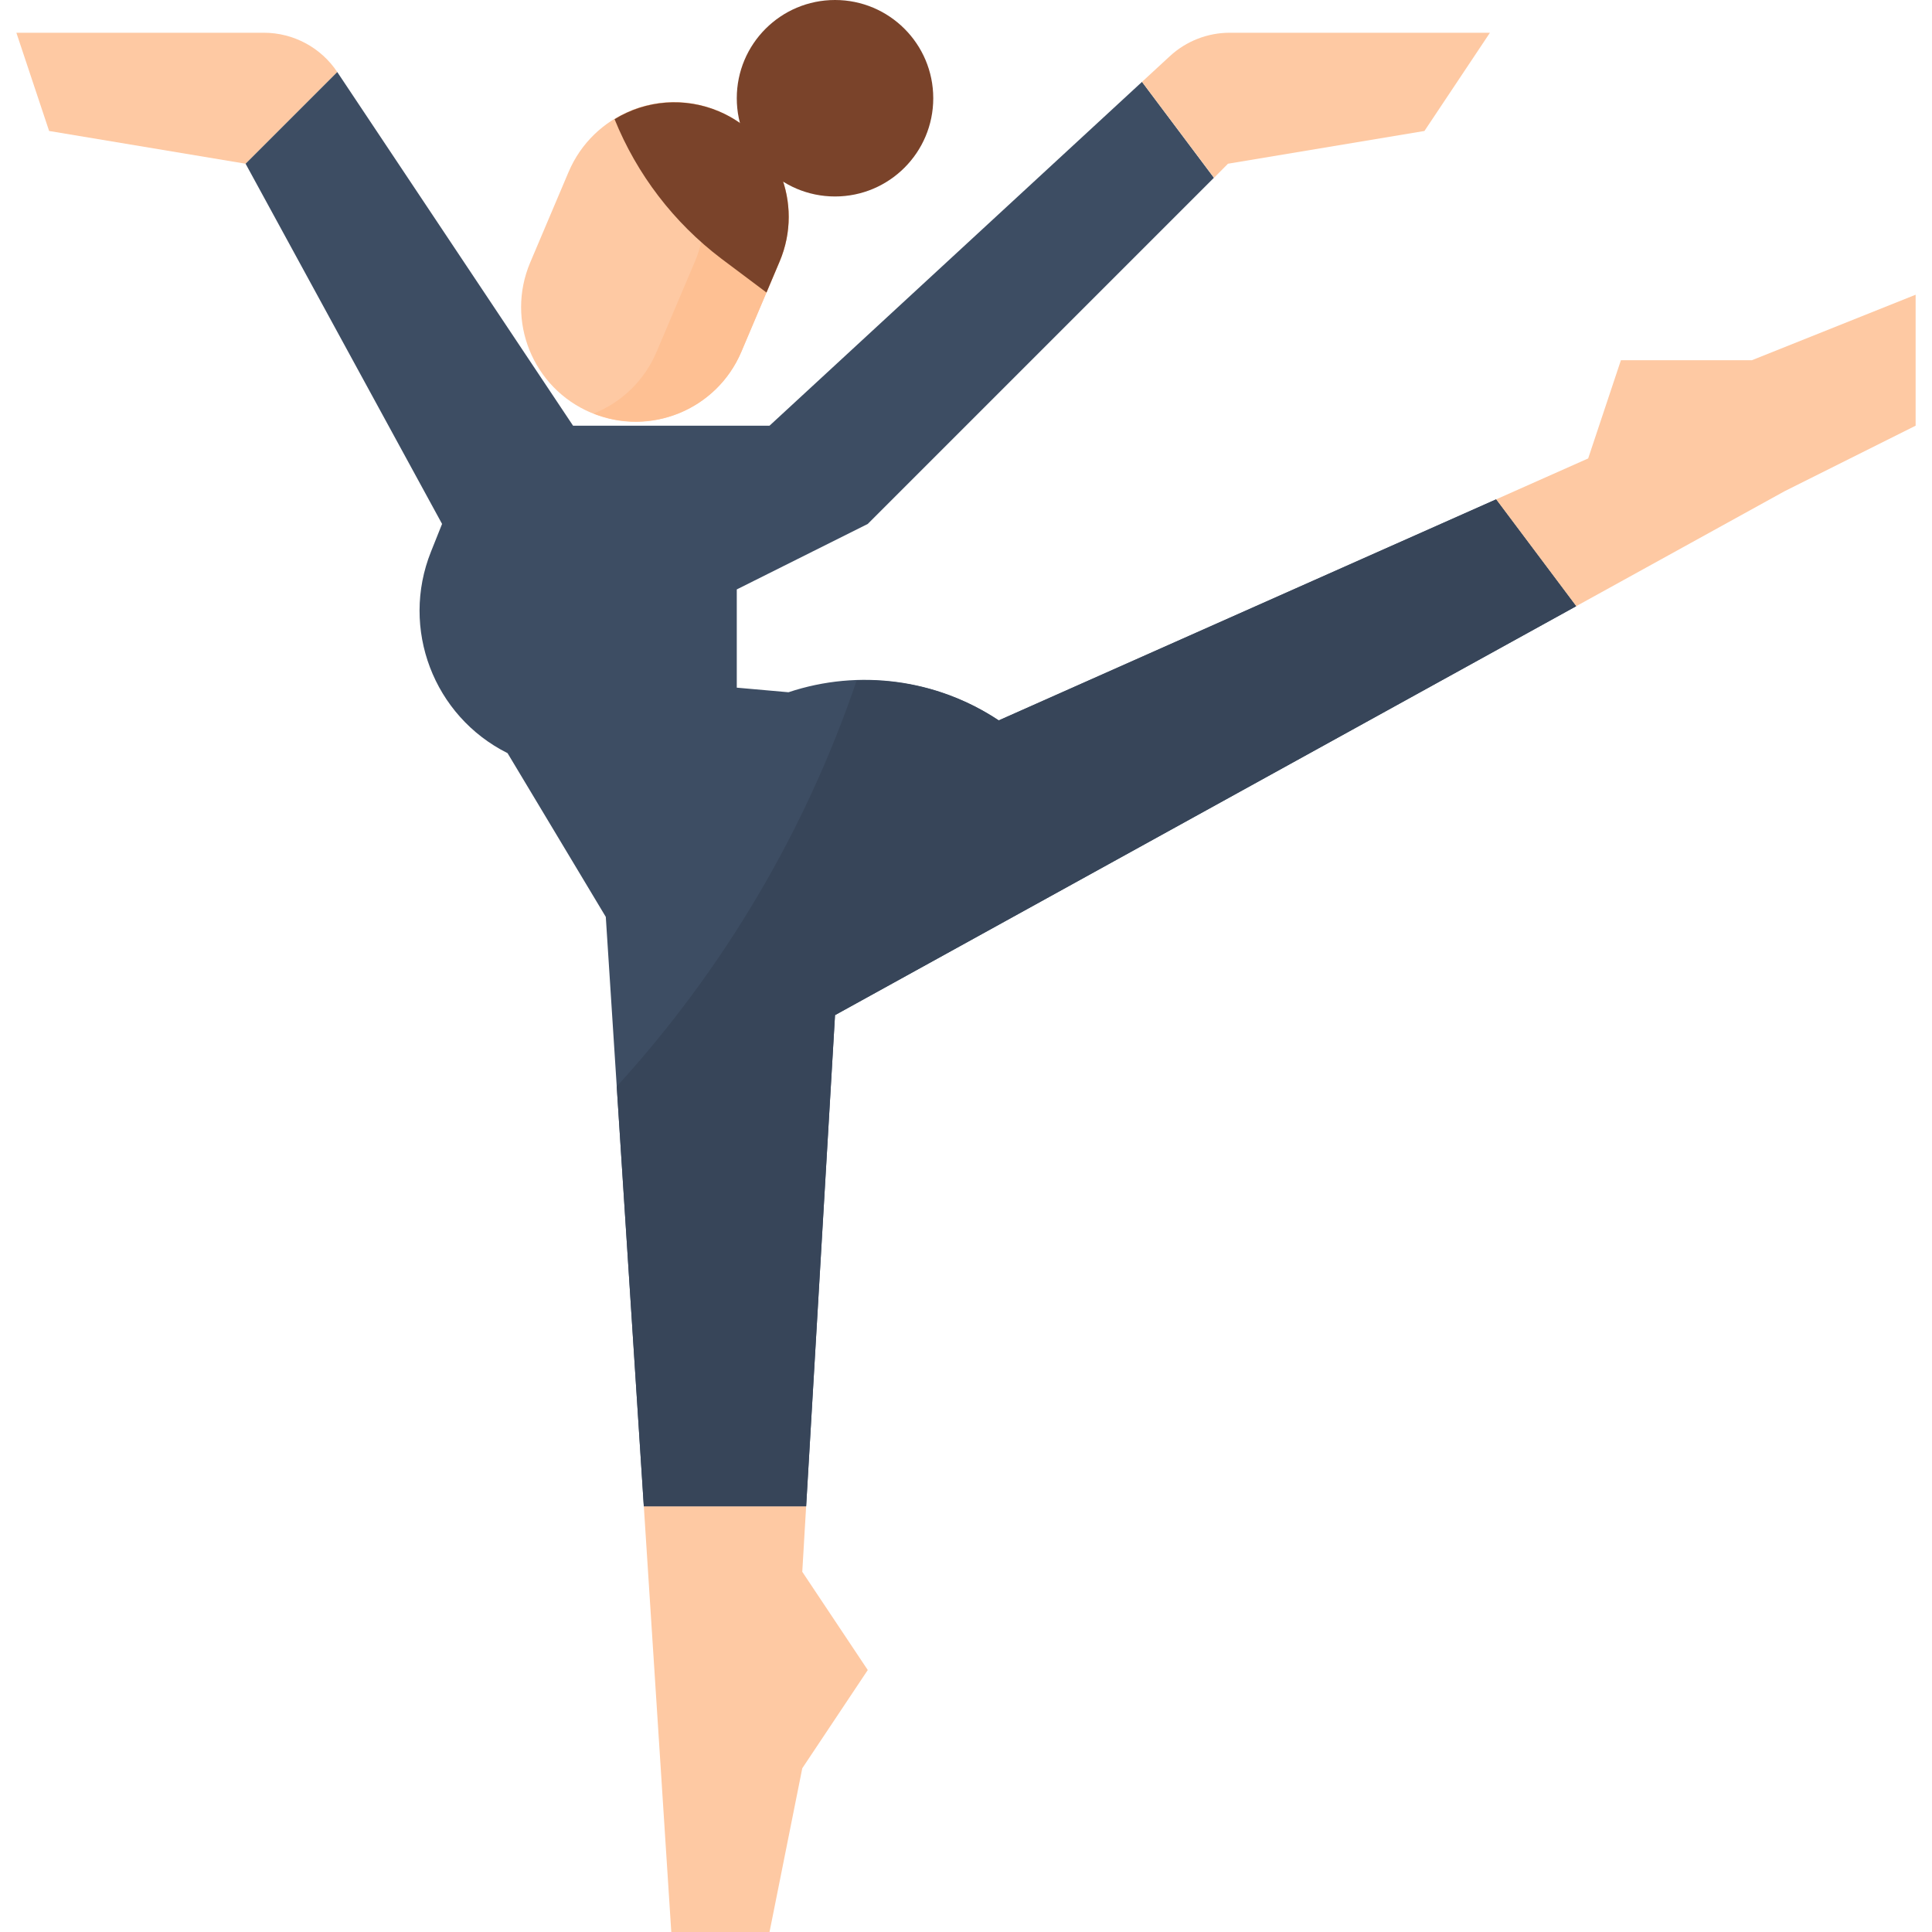
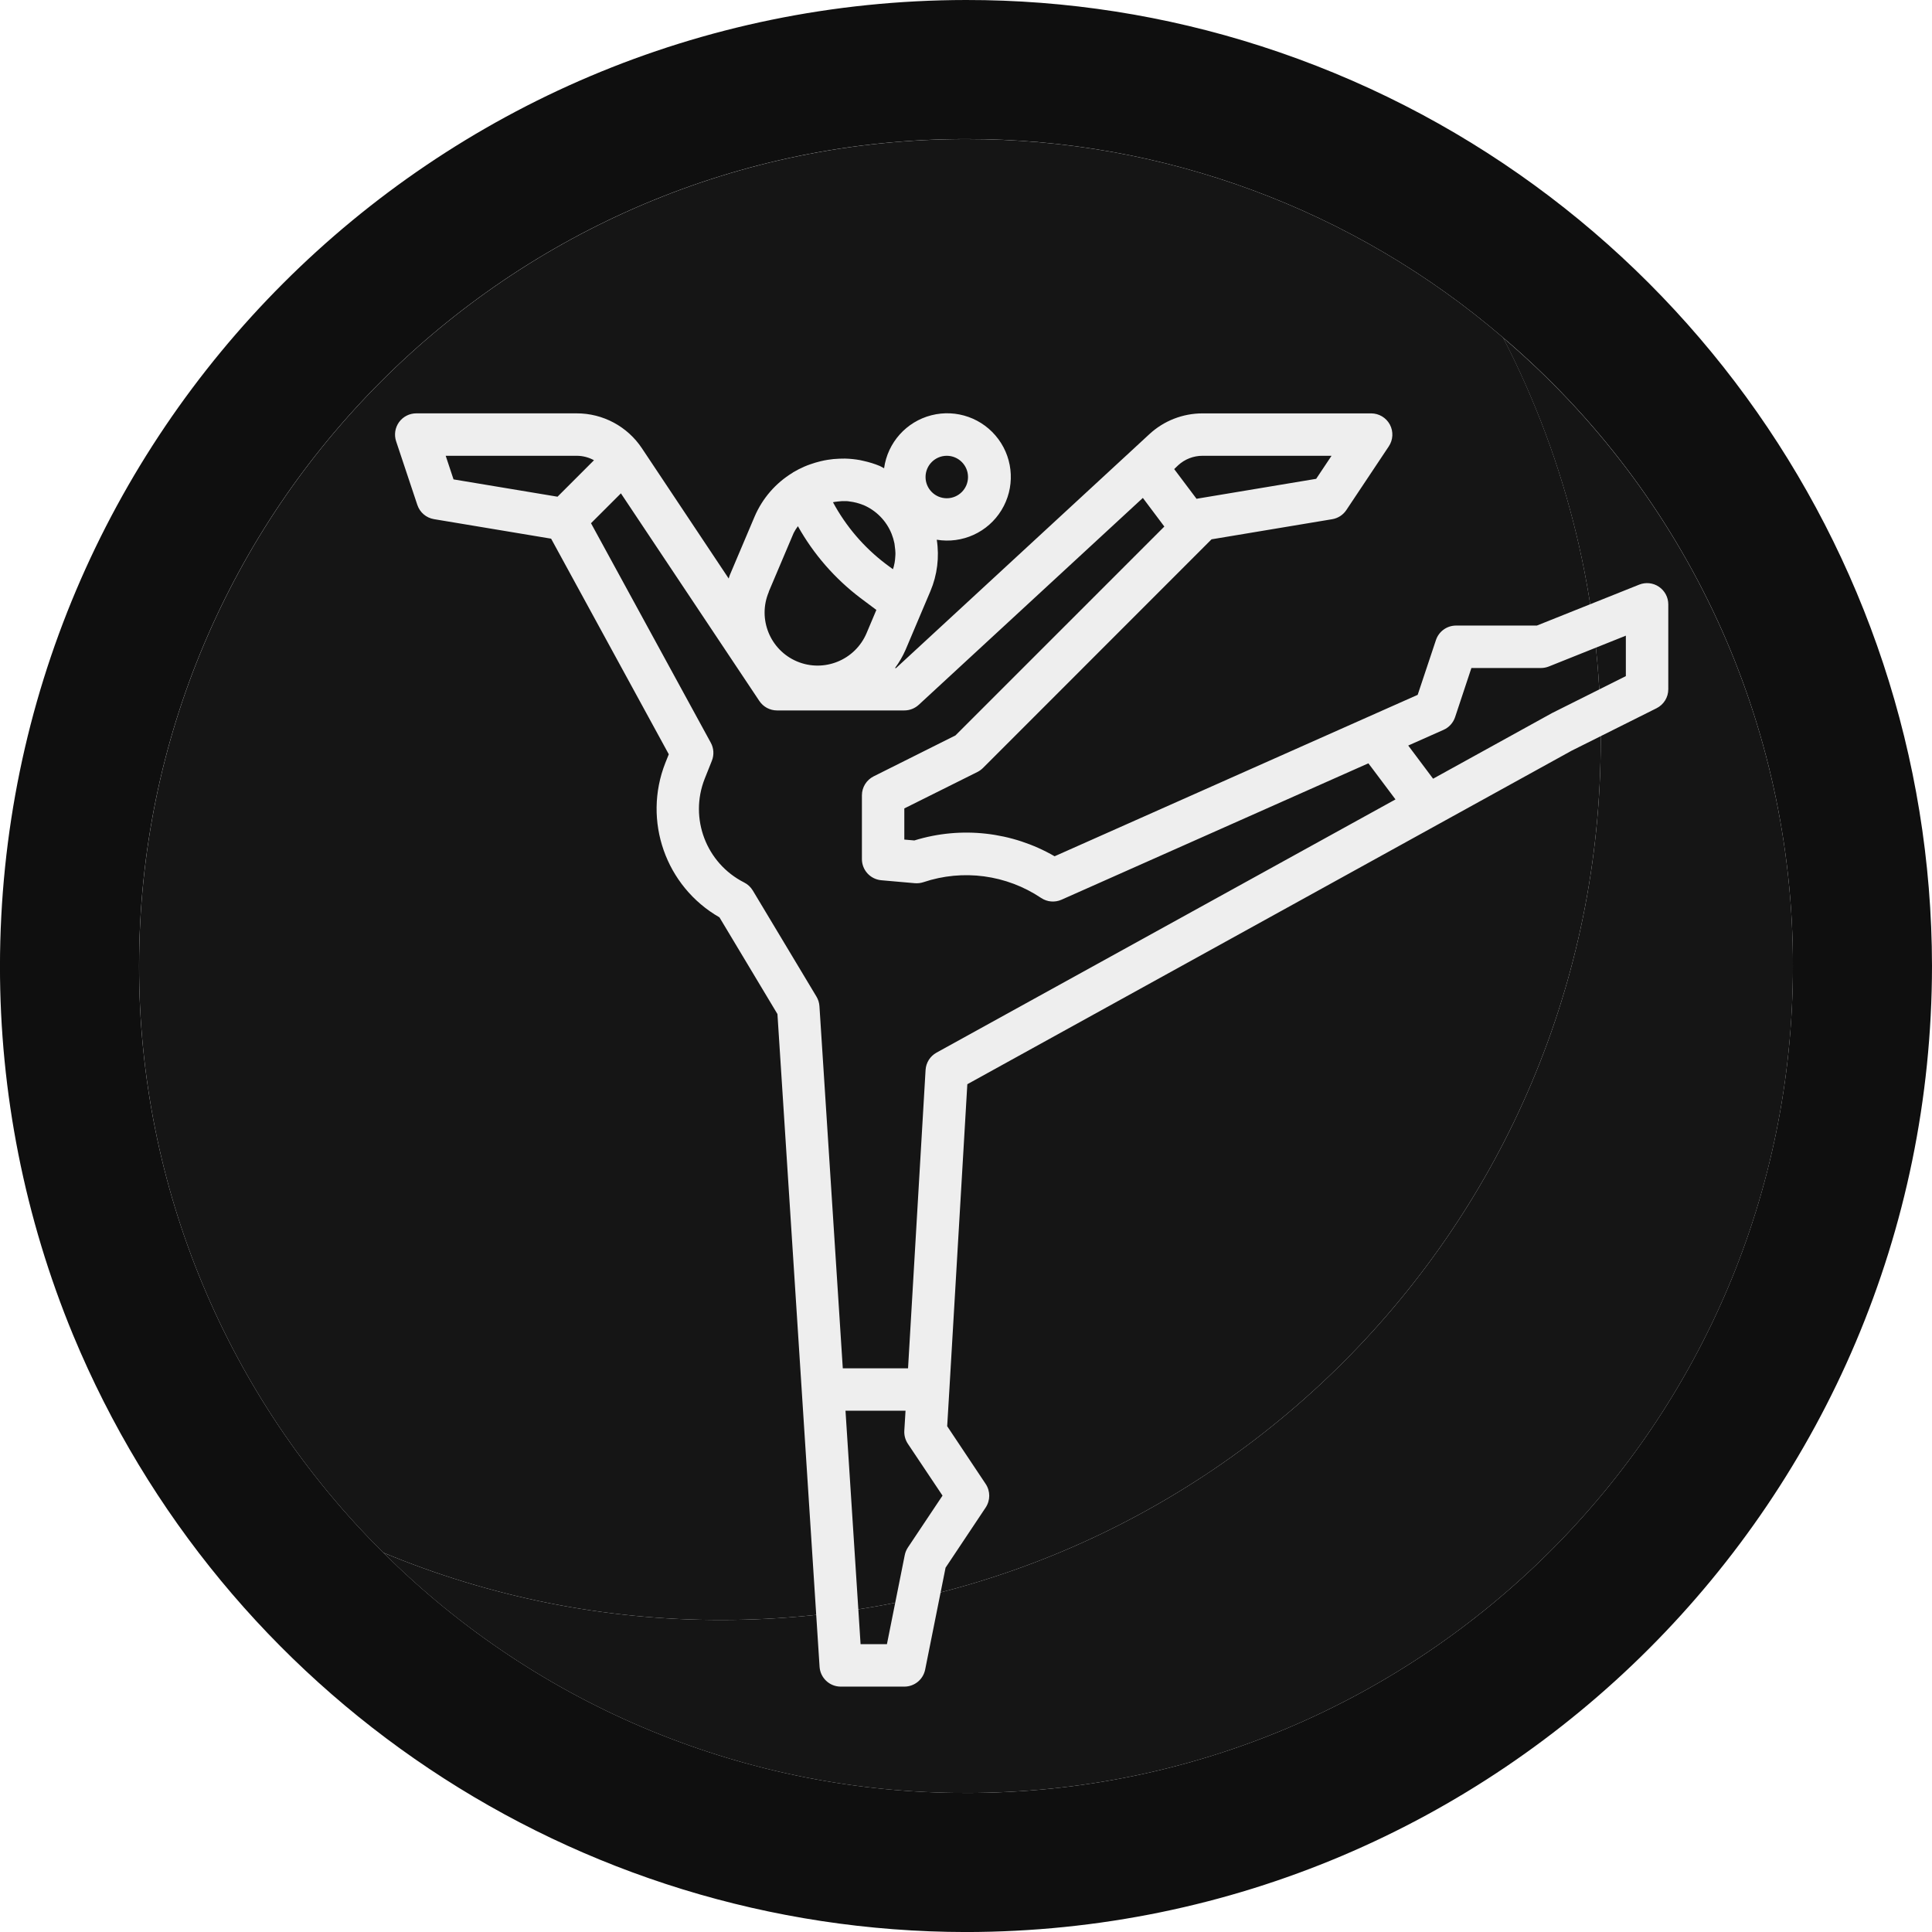
- <svg xmlns="http://www.w3.org/2000/svg" height="472pt" viewBox="-3 0 471 472" width="472pt">
-   <path d="m172.117 27.176c14.238 6.035 20.883 22.473 14.848 36.707l-9.371 22.098c-6.039 14.234-22.473 20.883-36.711 14.844-14.238-6.035-20.883-22.473-14.844-36.711l9.367-22.094c6.039-14.238 22.473-20.883 36.711-14.844zm0 0" fill="#fec9a3" />
-   <path d="m172.117 27.199c-6.809-2.895-14.484-2.973-21.344-.207.215.086.438.113.656.207 14.234 6.039 20.879 22.477 14.84 36.711l-9.371 22.066c-2.902 6.867-8.434 12.289-15.359 15.055 14.113 5.582 30.105-1.094 36.059-15.055l9.367-22.09c6.023-14.23-.625-30.648-14.848-36.688zm0 0" fill="#fec093" />
-   <path d="m160.5 472h24l8-40 16-24-16-24 .945-16h-39.656zm0 0" fill="#fec9a3" />
-   <path d="m60.965 8h-60.465l8 24 48 8 22.398-22.398c-3.996-6-10.727-9.602-17.934-9.602zm0 0" fill="#fec9a3" />
-   <path d="m240.5 176c-15.145-10.094-34.102-12.633-51.367-6.879l-12.633-1.121v-24l32-16 84.566-84.566-17.566-23.434-91 84h-48l-57.602-86.398-22.398 22.398 48 88-2.711 6.785c-7.512 18.773.625 40.172 18.711 49.215l24 40 9.289 144h39.656l7.055-120 181.07-99.902-19.566-26.098zm0 0" fill="#3d4d63" />
-   <path d="m424.5 88h-32l-8 24-22.496 10 19.566 26.098 50.93-28.098 32-16v-32zm0 0" fill="#fec9a3" />
-   <path d="m296.5 40 48-8 16-24h-63.566c-5.422 0-10.645 2.043-14.625 5.719l-6.809 6.281 17.602 23.434zm0 0" fill="#fec9a3" />
-   <path d="m224.5 24c0 13.254-10.746 24-24 24s-24-10.746-24-24 10.746-24 24-24 24 10.746 24 24zm0 0" fill="#7a432a" />
-   <path d="m172.117 27.199c-8.305-3.512-17.793-2.797-25.473 1.922 5.465 13.504 14.484 25.281 26.094 34.078l11.02 8.266 3.199-7.555c6.039-14.234-.605-30.672-14.84-36.711zm0 0" fill="#7a432a" />
-   <path d="m362.004 122-121.504 54c-10.262-6.805-22.398-10.223-34.703-9.777-12.492 36.758-32.449 70.531-58.625 99.203l6.617 102.574h39.656l7.055-120 181.07-99.902zm0 0" fill="#374559" />
+ <svg xmlns="http://www.w3.org/2000/svg" width="62.145" height="62.145" viewBox="0 0 62.145 62.145" version="1.1" id="svg8">
+   <defs id="defs12" />
+   <g id="Group_1705" data-name="Group 1705" transform="translate(0)">
+     <g id="Group_1696" data-name="Group 1696" transform="translate(0 0)">
+       <path id="Path_3054" data-name="Path 3054" d="M-3102.393-1312.567a28.288,28.288,0,0,1-28.29,28.291,28.152,28.152,0,0,1-10.87-2.165,26.518,26.518,0,0,1-7.855-18.869,26.6,26.6,0,0,1,26.6-26.6,26.46,26.46,0,0,1,17.277,6.388A28.17,28.17,0,0,1-3102.393-1312.567Z" transform="translate(3153.882 1336.384)" fill="#eee" style="fill-opacity:1;fill:#151515" />
+       <path id="Path_3055" data-name="Path 3055" d="M-3113.844-1335.425a30.819,30.819,0,0,0-9.493-1.485,31.108,31.108,0,0,0-31.073,31.073,31.014,31.014,0,0,0,2.354,11.873,31.134,31.134,0,0,0,28.719,19.2,31.1,31.1,0,0,0,31.073-31.073A31.12,31.12,0,0,0-3113.844-1335.425Zm-9.493,56.187a26.507,26.507,0,0,1-18.743-7.731,26.517,26.517,0,0,1-7.856-18.869,26.6,26.6,0,0,1,26.6-26.6,26.461,26.461,0,0,1,17.276,6.388,26.48,26.48,0,0,1,9.322,20.211A26.6,26.6,0,0,1-3123.336-1279.237Z" transform="translate(3154.409 1336.91)" fill="#0f0f0f" />
+       <path id="Path_3056" data-name="Path 3056" d="M-3095.286-1304.558a26.6,26.6,0,0,1-26.6,26.6,26.51,26.51,0,0,1-18.744-7.73,28.159,28.159,0,0,0,10.871,2.165,28.288,28.288,0,0,0,28.29-28.29,28.157,28.157,0,0,0-3.142-12.955A26.478,26.478,0,0,1-3095.286-1304.558Z" transform="translate(3152.958 1335.631)" fill="#d4cecb" style="fill:#151515;fill-opacity:1" />
+       <g id="g207" transform="translate(-0.7306462)" style="fill:#eeeeee;fill-opacity:1">
+         <g id="g666" style="fill:#eeeeee;fill-opacity:1">
+           <path d="m 54.093,18.874 c -0.188,-0.127 -0.426,-0.153 -0.637,-0.068 l -3.29,1.316 h -2.599 c -0.294,-3.2e-4 -0.555,0.188 -0.648,0.467 l -0.587,1.761 -1.645,0.731 -10.034,4.462 C 33.285,26.752 31.65,26.568 30.141,27.034 l -0.322,-0.028 v -1.002 l 2.353,-1.173 c 0.065,-0.033 0.125,-0.077 0.177,-0.128 l 7.216,-7.219 0.136,-0.136 3.881,-0.647 c 0.186,-0.031 0.351,-0.137 0.455,-0.294 l 1.365,-2.048 c 0.14,-0.209 0.154,-0.479 0.036,-0.701 -0.119,-0.222 -0.35,-0.361 -0.602,-0.361 h -5.424 c -0.634,-6.4e-4 -1.246,0.238 -1.711,0.669 l -0.58,0.536 -7.568,6.987 h -0.034 c 0.135,-0.183 0.25,-0.38 0.341,-0.589 l 0.525,-1.24 0.273,-0.644 c 0.221,-0.522 0.292,-1.095 0.205,-1.655 0.822,0.136 1.645,-0.239 2.08,-0.95 0.436,-0.711 0.397,-1.614 -0.098,-2.285 -0.495,-0.671 -1.346,-0.975 -2.154,-0.769 -0.808,0.206 -1.41,0.881 -1.523,1.706 -0.047,-0.023 -0.088,-0.054 -0.137,-0.074 -0.169,-0.07 -0.344,-0.124 -0.522,-0.163 -0.041,-0.009 -0.081,-0.019 -0.121,-0.027 -0.158,-0.028 -0.318,-0.044 -0.478,-0.048 -0.059,0 -0.118,0 -0.177,0.003 -0.128,0.004 -0.255,0.016 -0.382,0.037 -0.076,0.012 -0.15,0.027 -0.223,0.045 -0.112,0.027 -0.223,0.059 -0.331,0.098 -0.065,0.023 -0.129,0.046 -0.192,0.074 -0.127,0.055 -0.25,0.118 -0.369,0.189 l -0.008,0.008 c -0.546,0.331 -0.974,0.825 -1.225,1.412 l -0.799,1.885 c -0.015,0.035 -0.021,0.072 -0.034,0.107 L 21.38,14.421 C 20.913,13.717 20.124,13.294 19.279,13.296 h -5.159 c -0.219,0 -0.425,0.105 -0.554,0.283 -0.128,0.178 -0.163,0.407 -0.094,0.615 l 0.683,2.048 c 0.08,0.24 0.286,0.416 0.535,0.457 l 3.768,0.628 3.785,6.935 -0.112,0.28 c -0.731,1.858 0.01,3.971 1.742,4.966 l 1.865,3.11 0.782,12.121 0.573,8.874 c 0.023,0.358 0.32,0.638 0.679,0.639 h 2.048 c 0.325,0 0.604,-0.228 0.669,-0.546 l 0.657,-3.28 1.29,-1.935 c 0.153,-0.23 0.153,-0.529 0,-0.758 l -1.238,-1.857 0.068,-1.137 0.58,-9.864 15.119,-8.345 4.321,-2.384 2.73,-1.365 c 0.231,-0.116 0.378,-0.352 0.377,-0.611 v -2.73 c 0,-0.227 -0.112,-0.438 -0.3,-0.565 z M 38.625,14.968 c 0.214,-0.198 0.496,-0.308 0.788,-0.307 h 4.148 l -0.494,0.741 -3.804,0.634 c -0.015,0.002 -0.03,0.005 -0.044,0.009 l -0.719,-0.956 z m -10.963,1.165 c 0.095,-0.013 0.192,-0.017 0.288,-0.014 0.037,0 0.075,0.006 0.113,0.012 0.147,0.018 0.291,0.055 0.429,0.111 h 0.005 c 0.417,0.176 0.746,0.512 0.914,0.932 0.039,0.098 0.069,0.2 0.09,0.304 0.007,0.034 0.008,0.068 0.013,0.104 0.01,0.068 0.017,0.136 0.019,0.205 0,0.04 0,0.081 -0.005,0.121 -0.003,0.064 -0.01,0.128 -0.021,0.192 -0.007,0.041 -0.017,0.082 -0.027,0.123 -0.007,0.029 -0.018,0.058 -0.027,0.087 l -0.226,-0.167 c -0.704,-0.533 -1.285,-1.211 -1.703,-1.988 0.044,-0.01 0.092,-0.017 0.139,-0.021 z m 3.523,-1.472 c 0.377,0 0.683,0.306 0.683,0.683 0,0.377 -0.306,0.683 -0.683,0.683 -0.377,0 -0.683,-0.306 -0.683,-0.683 0,-0.377 0.306,-0.683 0.683,-0.683 z m -5.725,4.369 0.799,-1.885 c 0.039,-0.077 0.085,-0.15 0.137,-0.219 0.504,0.9 1.189,1.686 2.011,2.309 l 0.513,0.384 -0.317,0.751 c -0.37,0.866 -1.37,1.271 -2.238,0.905 -0.867,-0.368 -1.272,-1.37 -0.904,-2.237 z M 15.067,14.661 h 4.212 c 0.195,-3.2e-4 0.387,0.049 0.558,0.143 l -1.173,1.173 -3.345,-0.557 z m 14.867,35.116 c -0.049,0.074 -0.084,0.158 -0.101,0.245 l -0.573,2.864 h -0.848 l -0.485,-7.508 h 1.931 l -0.039,0.642 c -0.009,0.148 0.031,0.295 0.113,0.419 l 1.116,1.669 z m 0.921,-15.918 c -0.205,0.113 -0.338,0.323 -0.352,0.557 l -0.564,9.597 h -2.099 L 27.089,32.365 c -0.007,-0.109 -0.04,-0.215 -0.096,-0.308 L 24.945,28.644 C 24.878,28.533 24.781,28.443 24.665,28.385 23.445,27.766 22.896,26.322 23.398,25.049 l 0.231,-0.579 c 0.075,-0.189 0.063,-0.402 -0.035,-0.58 l -3.853,-7.06 0.962,-0.961 4.453,6.679 c 0.127,0.19 0.34,0.304 0.568,0.304 h 4.096 c 0.172,0 0.337,-0.065 0.463,-0.181 l 7.209,-6.655 0.691,0.921 -6.719,6.719 -2.631,1.316 c -0.232,0.116 -0.378,0.352 -0.378,0.611 v 2.048 c -0.001,0.355 0.269,0.651 0.623,0.683 l 1.078,0.095 c 0.093,0.008 0.187,-0.003 0.276,-0.032 1.273,-0.428 2.672,-0.241 3.788,0.507 0.195,0.13 0.442,0.151 0.656,0.056 l 9.87,-4.387 0.155,0.205 0.717,0.956 z m 22.173,-12.111 -2.377,1.19 -3.823,2.11 -0.8,-1.067 1.137,-0.505 c 0.176,-0.078 0.31,-0.227 0.371,-0.41 l 0.524,-1.579 h 2.238 c 0.087,0 0.173,-0.017 0.254,-0.049 l 2.476,-0.991 z m 0,0" id="path121" style="stroke-width:0.085;fill:#eeeeee;fill-opacity:1" />
+         </g>
+       </g>
+     </g>
+   </g>
</svg>
